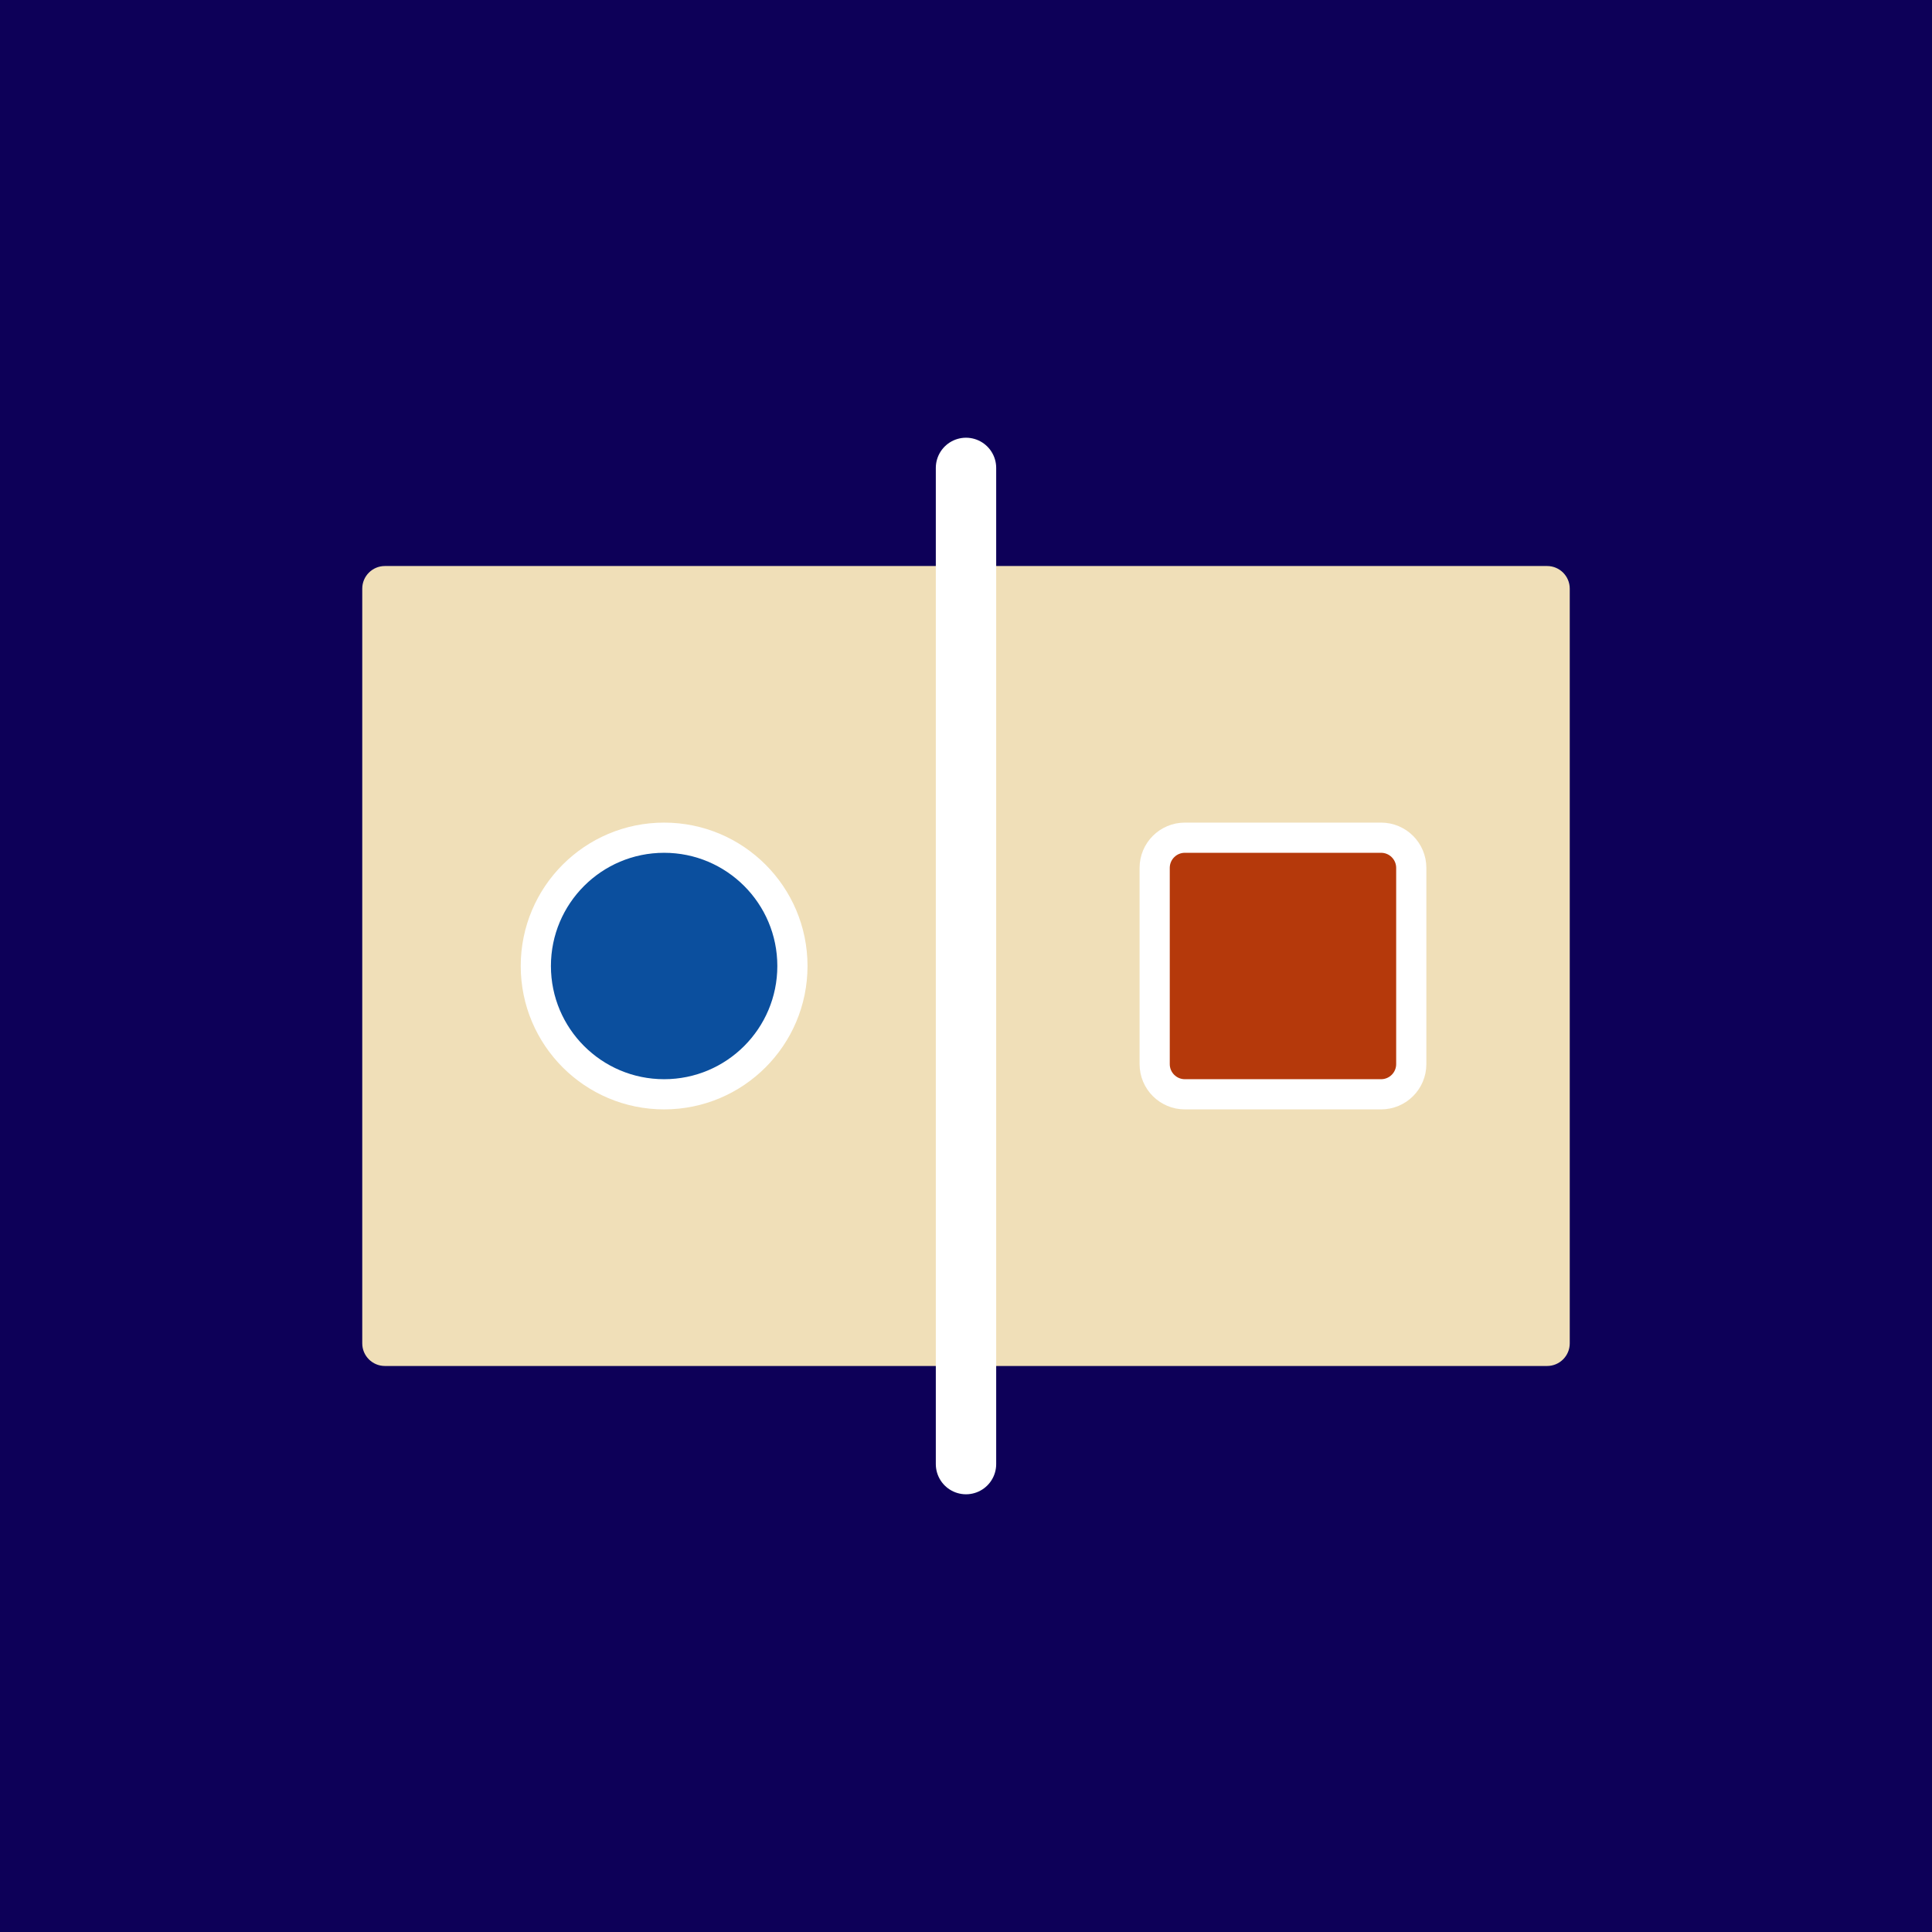
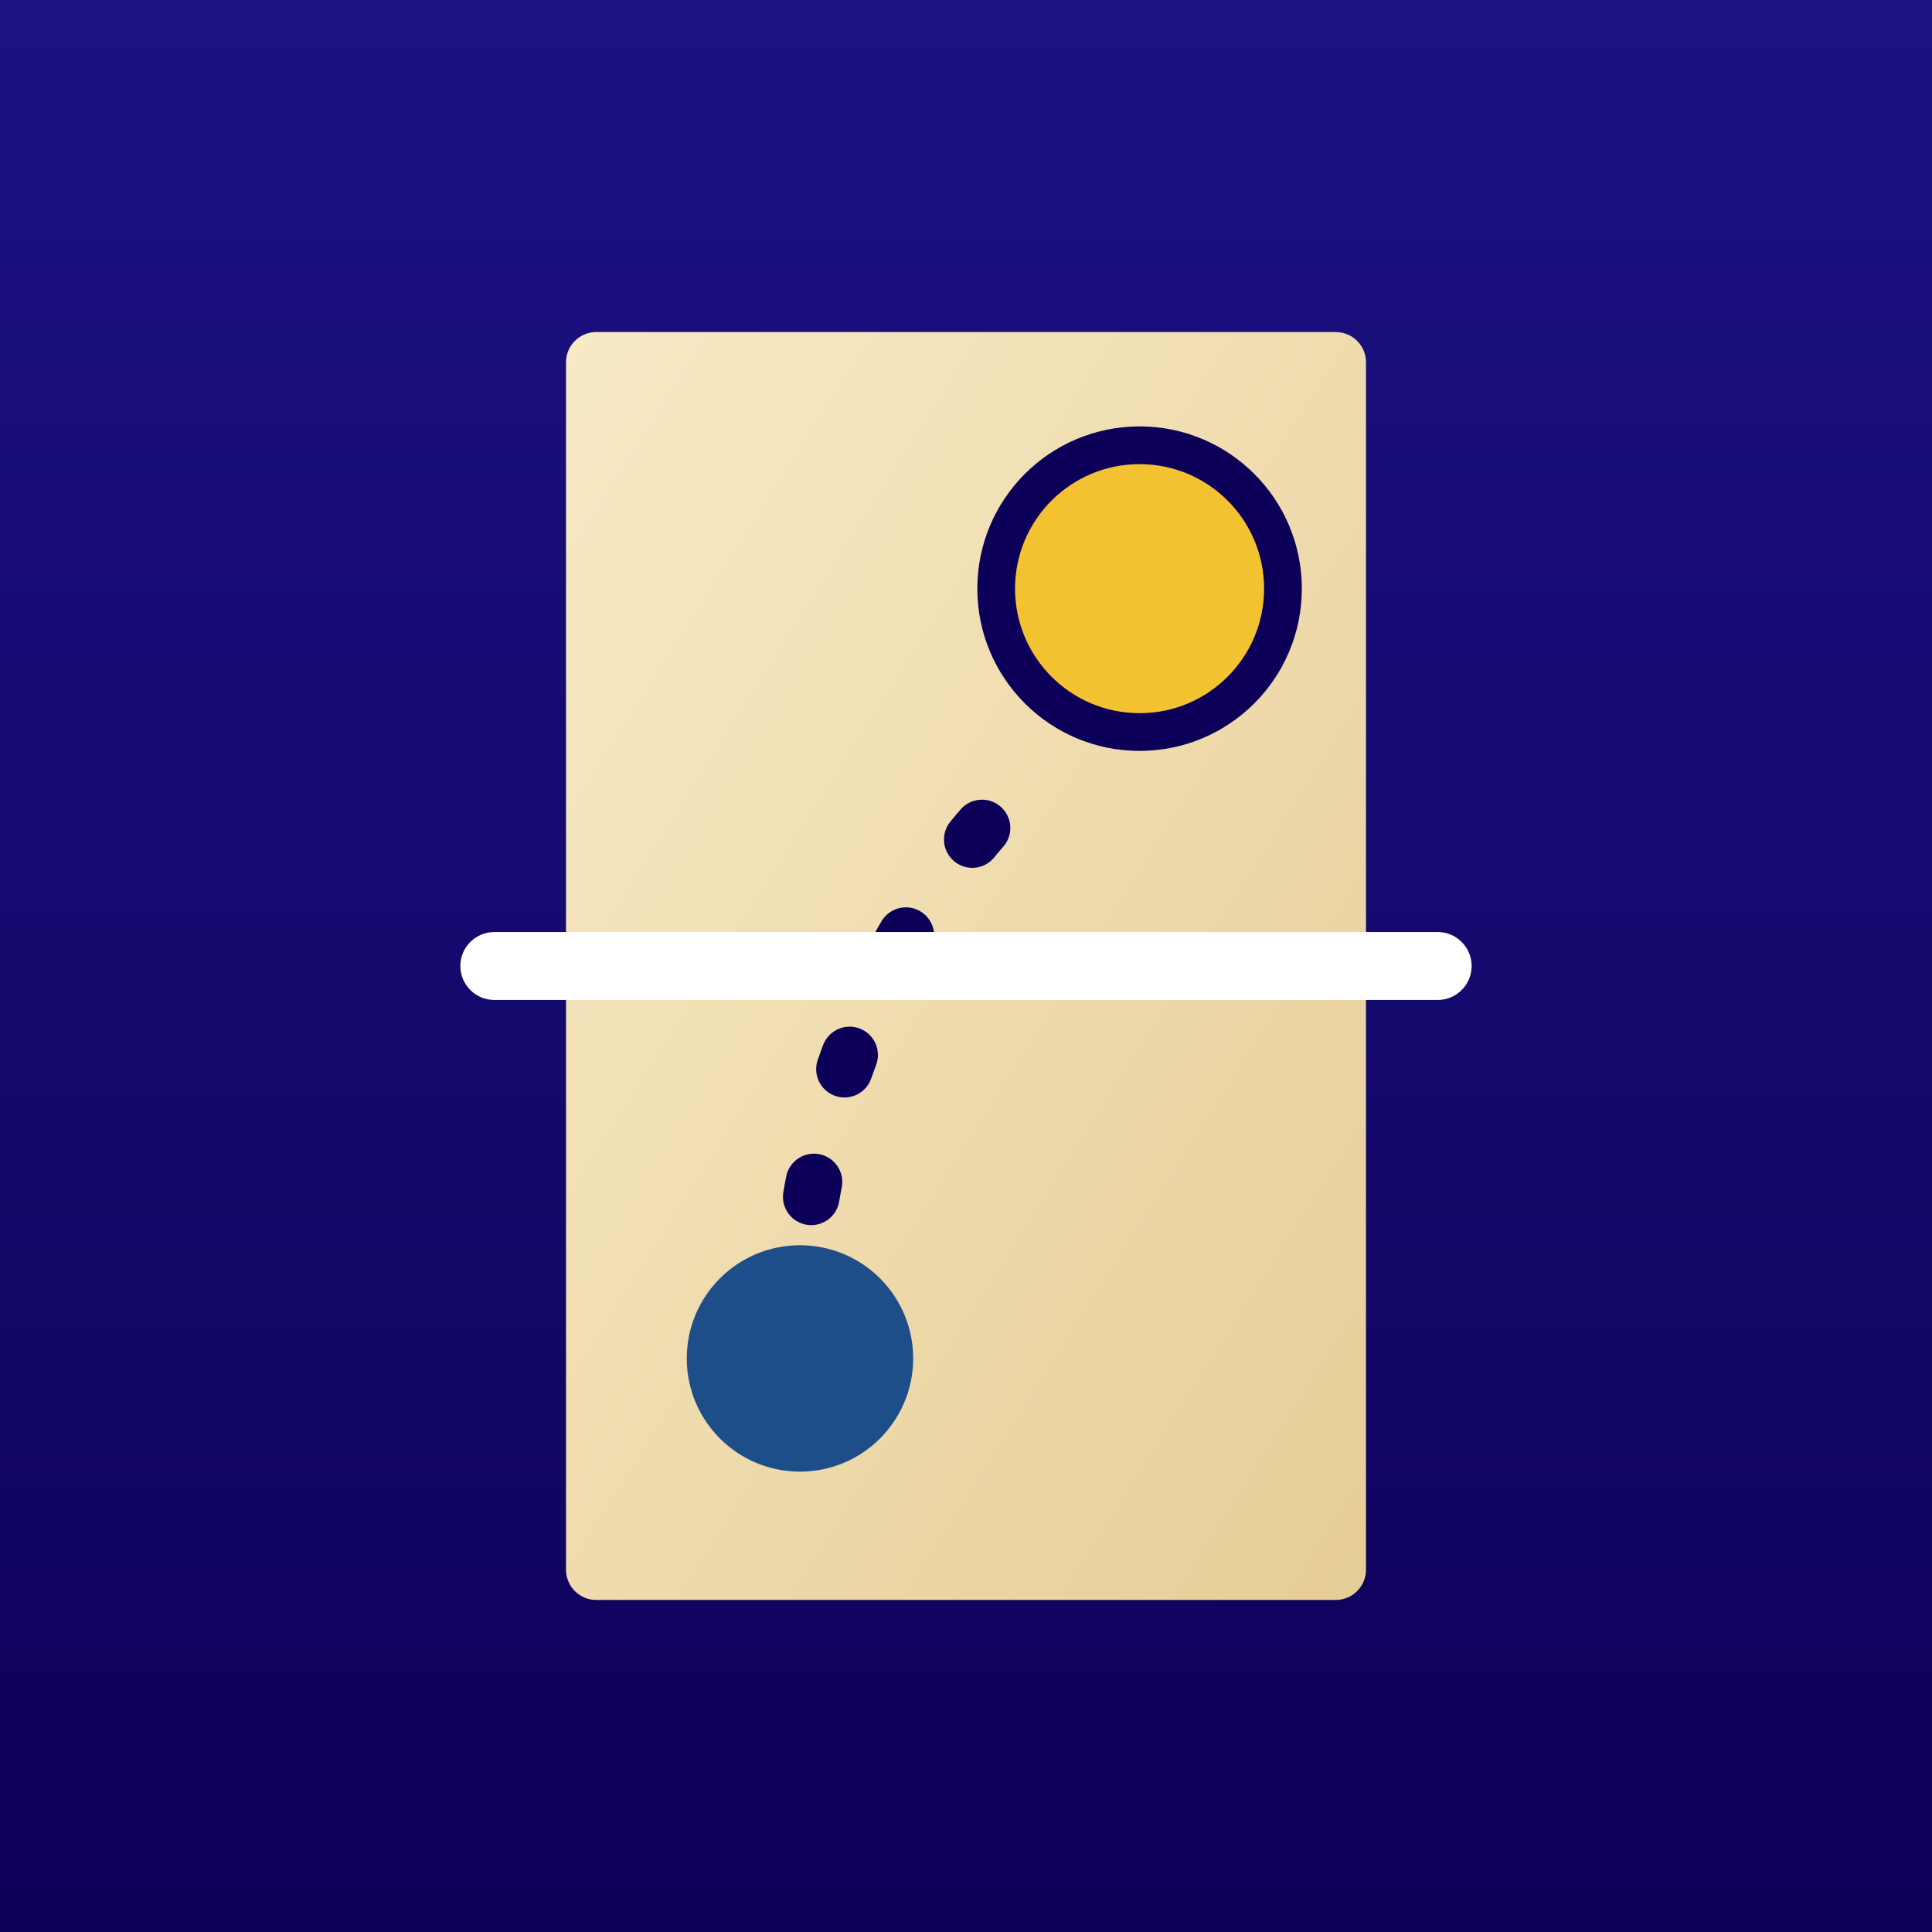
<svg xmlns="http://www.w3.org/2000/svg" viewBox="0 0 512 512">
-   <rect width="512" height="512" fill="#0d0058" />
-   <rect x="96" y="150" width="320" height="212" rx="6" fill="#f0dfb8" />
-   <path d="M256 124v264" stroke="#ffffff" stroke-width="16" stroke-linecap="round" />
-   <circle cx="176" cy="256" r="34" fill="#0b4f9e" stroke="#ffffff" stroke-width="8" />
-   <rect x="306" y="222" width="68" height="68" rx="8" fill="#b5390b" stroke="#ffffff" stroke-width="8" />
+   <defs>
+     <linearGradient id="bg" x1="0" y1="0" x2="0" y2="1">
+       <stop offset="0" stop-color="#1c1283" />
+       <stop offset="1" stop-color="#0d0058" />
+     </linearGradient>
+     <linearGradient id="sand" x1="0" y1="0" x2="1" y2="1">
+       <stop offset="0" stop-color="#f8eac6" />
+       <stop offset="1" stop-color="#e6cd96" />
+     </linearGradient>
+   </defs>
+   <rect width="512" height="512" fill="url(#bg)" />
+   <rect x="150" y="88" width="212" height="336" rx="8" fill="url(#sand)" />
+   <path d="M212 352C212 284 246 228 278 202" fill="none" stroke="#0d0058" stroke-width="15" stroke-linecap="round" stroke-dasharray="4 31" />
+   <rect x="122" y="247" width="268" height="18" rx="9" fill="#ffffff" />
+   <circle cx="212" cy="360" r="30" fill="#1d4e89" />
+   <circle cx="302" cy="156" r="38" fill="#f2c230" stroke="#0d0058" stroke-width="10" />
</svg>
